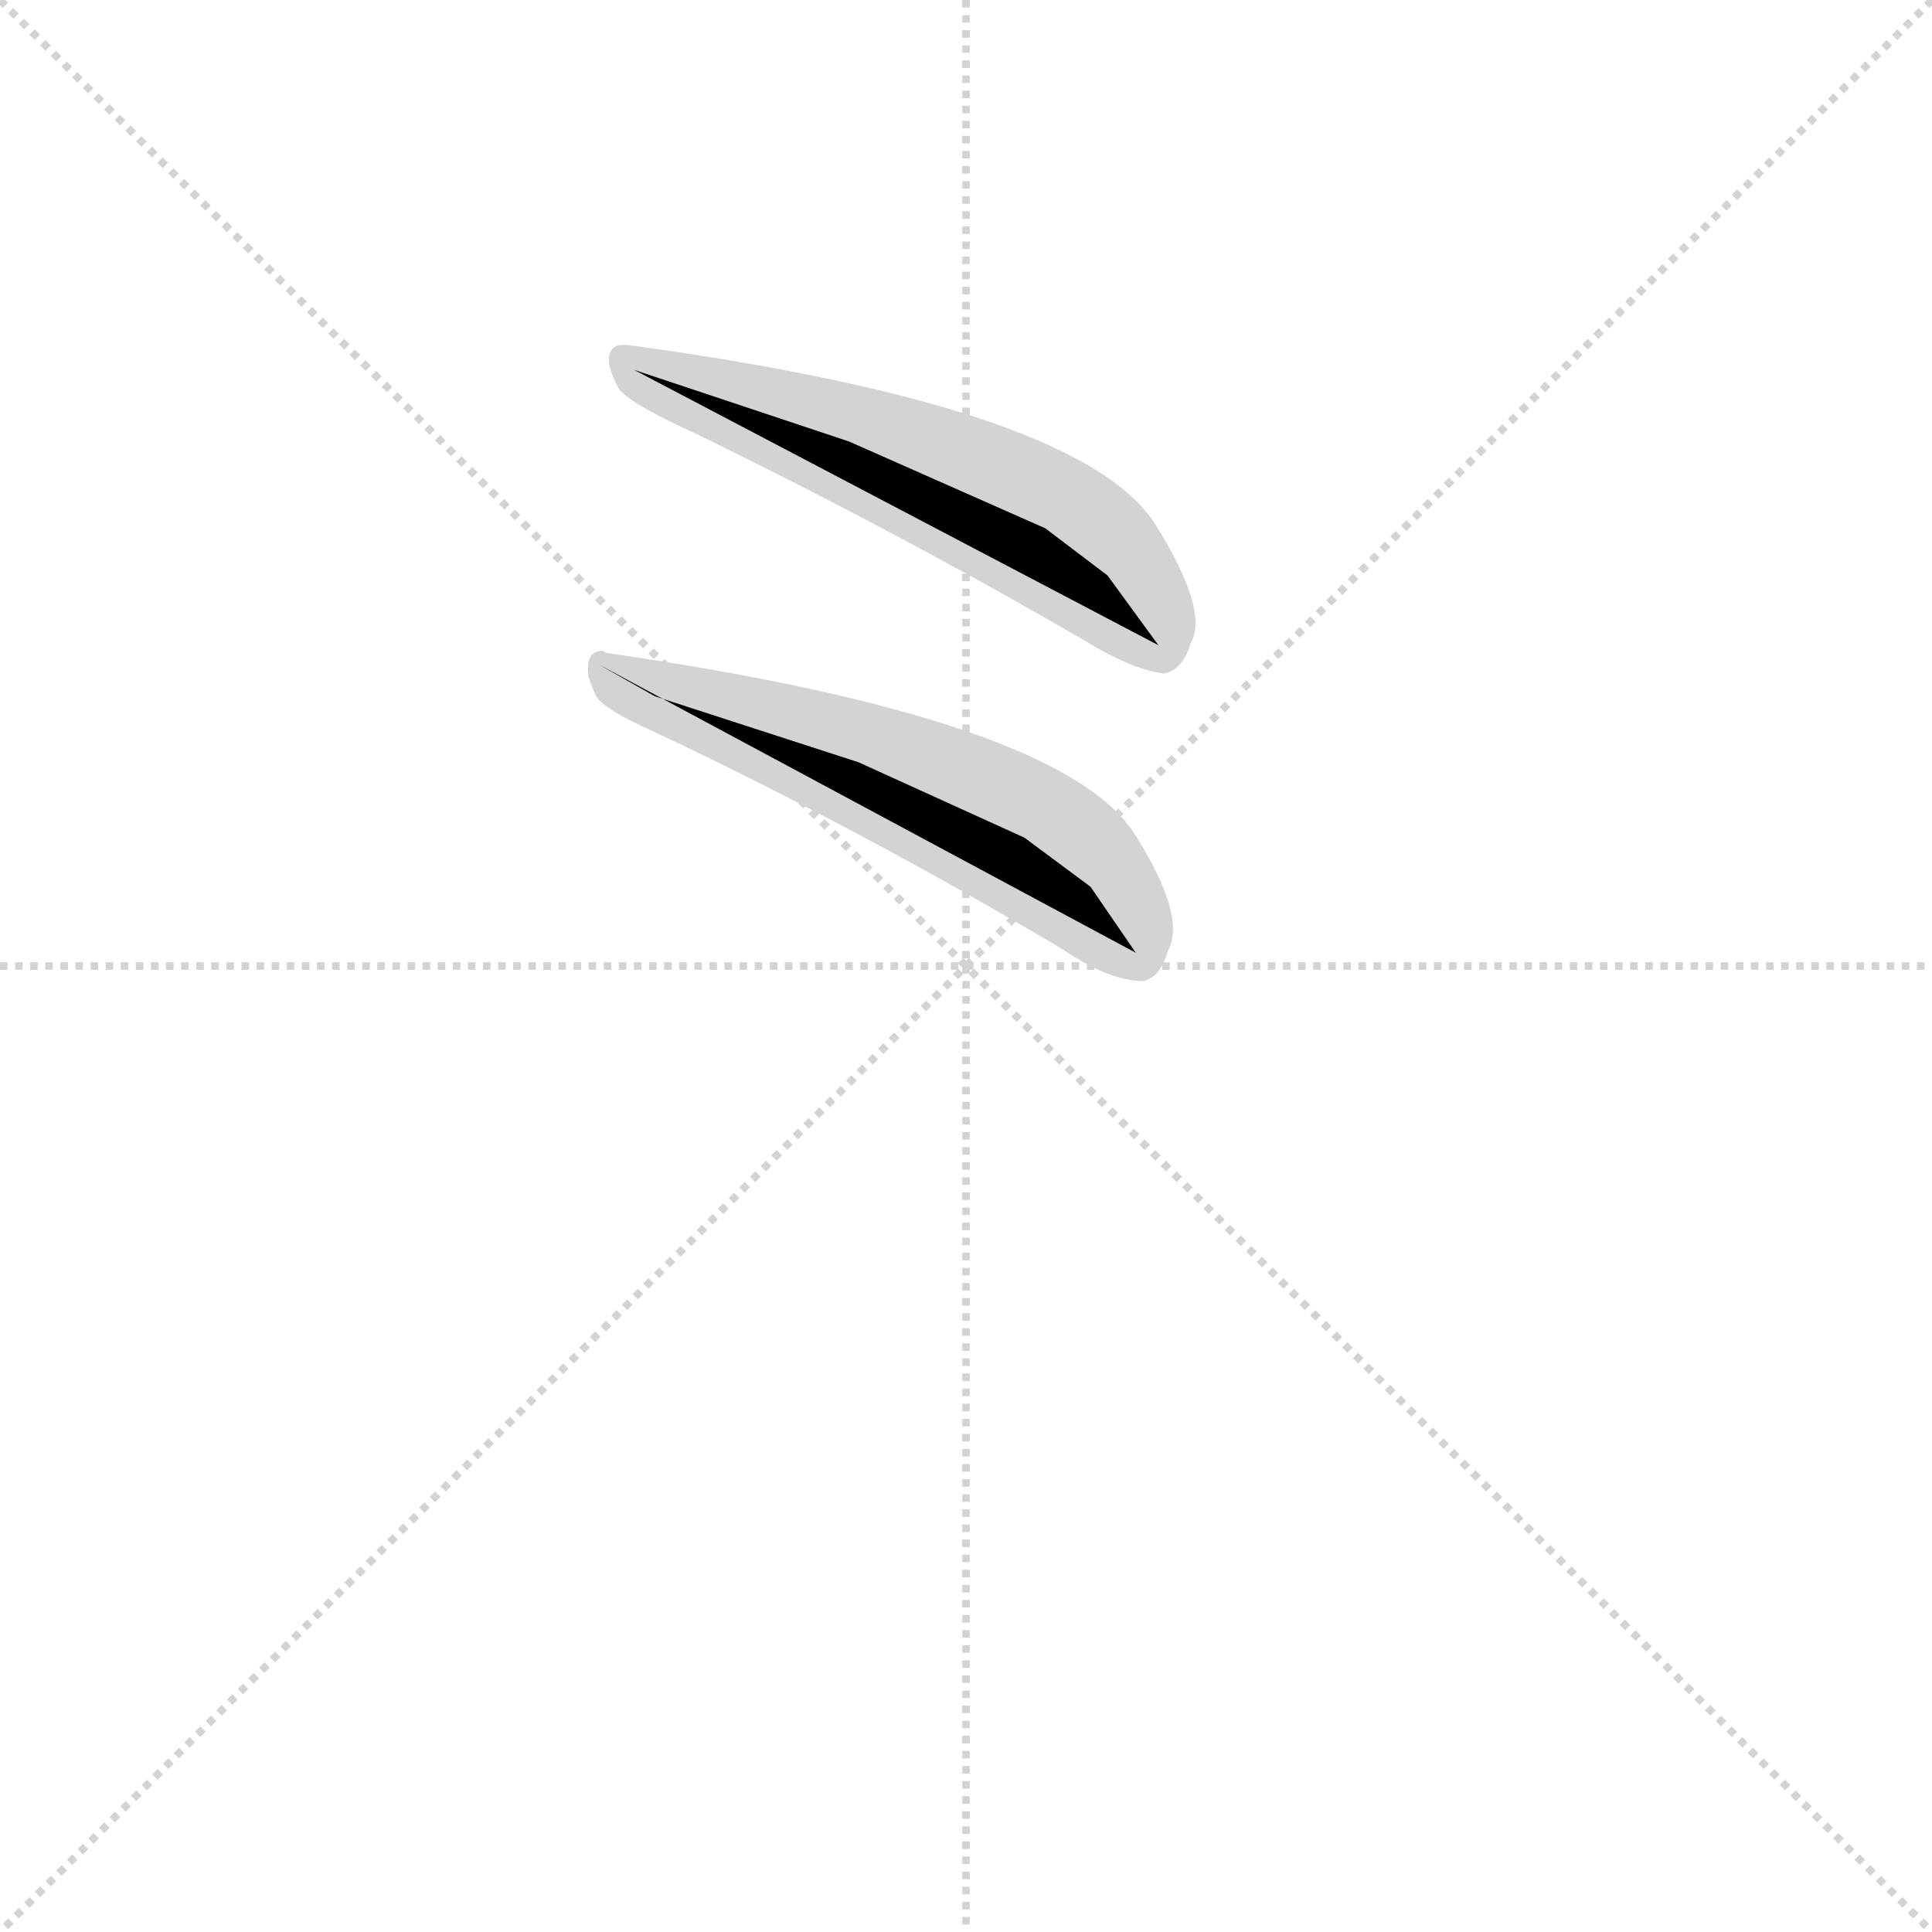
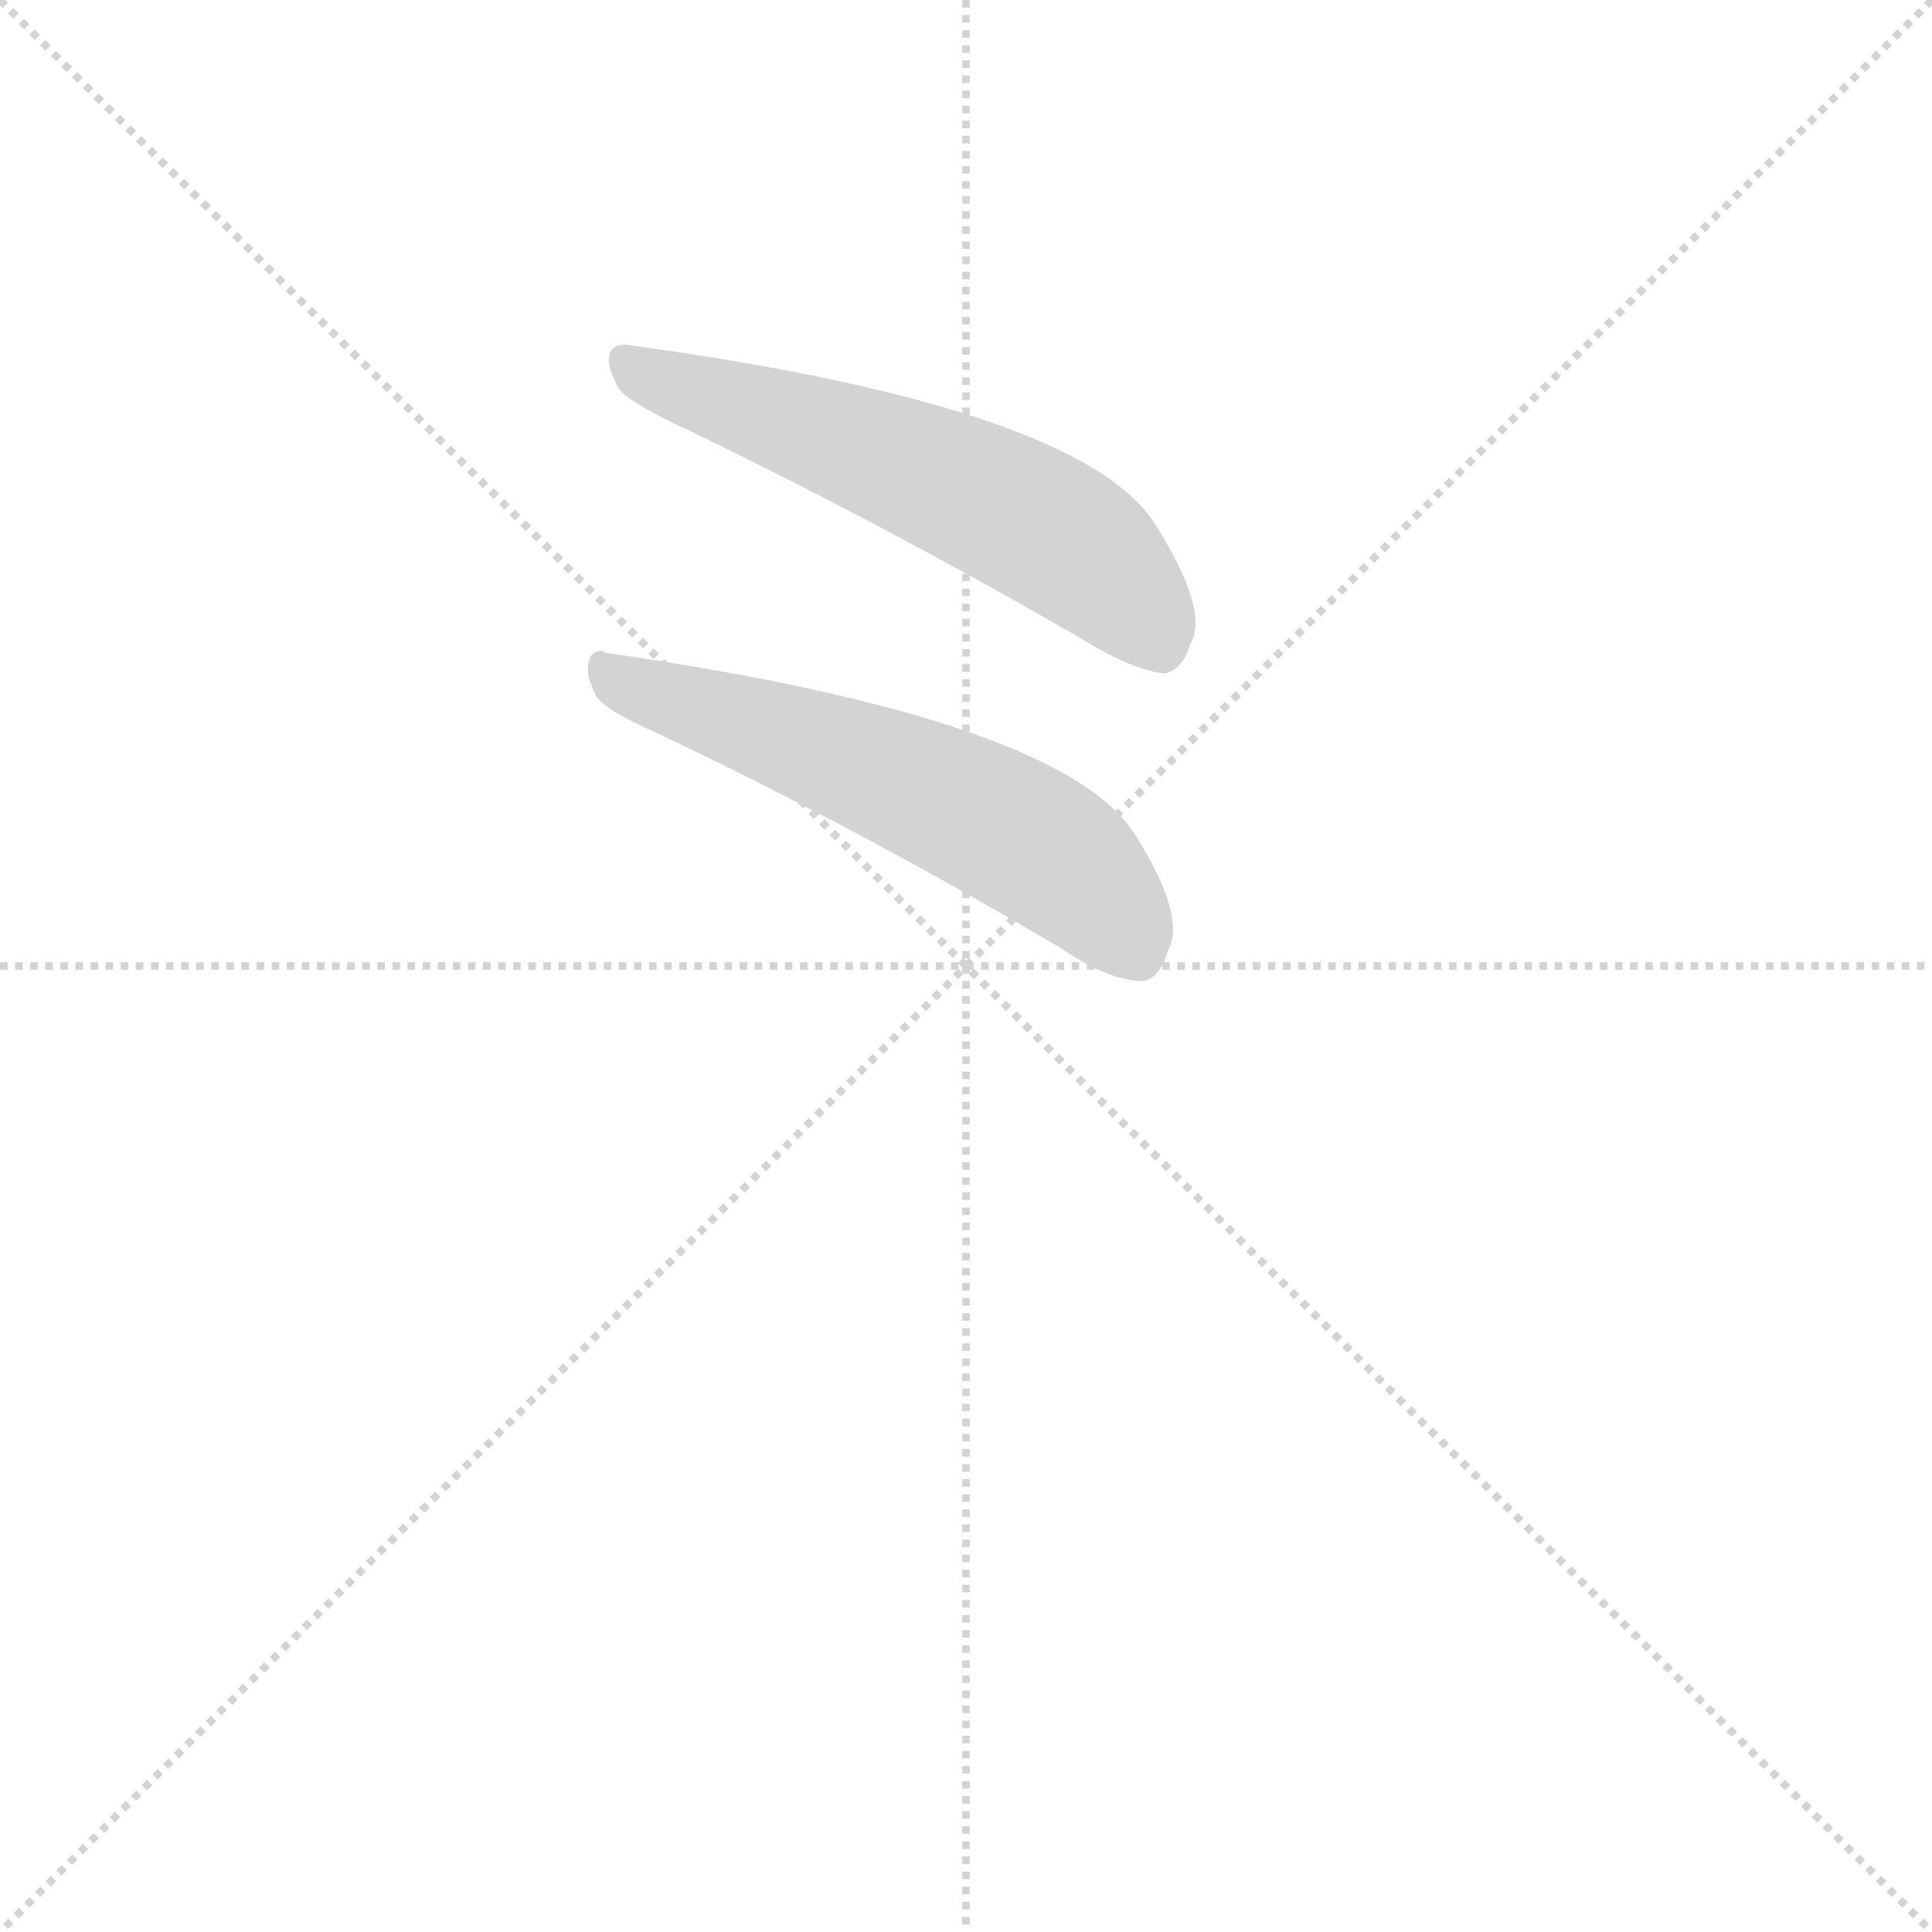
<svg xmlns="http://www.w3.org/2000/svg" version="1.1" viewBox="0 0 1024 1024">
  <g stroke="lightgray" stroke-dasharray="1,1" stroke-width="1" transform="scale(4, 4)">
    <line x1="0" y1="0" x2="256" y2="256" />
    <line x1="256" y1="0" x2="0" y2="256" />
    <line x1="128" y1="0" x2="128" y2="256" />
    <line x1="0" y1="128" x2="256" y2="128" />
  </g>
  <g transform="scale(1, -1) translate(0, -900)">
    <style type="text/css">
          @keyframes keyframes0 { 
 from {
stroke:blue;
stroke-dashoffset:577.0;
stroke-width:128.0;
}
65.0% {
animation-timing-function:step-end;
stroke:blue;
stroke-dashoffset:0.0;
stroke-width:128.0;
}
to {
stroke:black;
stroke-width:1024.0;
} 
-  } @keyframes keyframes1 { 
+  }
+ @keyframes keyframes1 { 
 from {
stroke:blue;
stroke-dashoffset:587.0;
stroke-width:128.0;
}
66.0% {
animation-timing-function:step-end;
stroke:blue;
stroke-dashoffset:0.0;
stroke-width:128.0;
}
to {
stroke:black;
stroke-width:1024.0;
} 
 }
+           
+           #animation-0 {
+ animation:keyframes0 0.72s both;
+ animation-delay:0.0s;
+ animation-timing-function:linear;
+ }
+ #animation-1 {
+ animation:keyframes1 0.728s both;
+ animation-delay:0.72s;
+ animation-timing-function:linear;
+ }
        </style>
    <path d="M 323 706 Q 325 699 328 694 Q 334 686 367 671 Q 474 619 574 561 Q 600 545 617 543 Q 627 545 631 559 Q 641 576 613 621 Q 575 684 334 717 Q 321 719 323 706 Z" fill="lightgray" />
    <path d="M 312 541 Q 314 535 316 531 Q 320 524 347 512 Q 455 461 563 397 Q 588 380 606 380 Q 615 382 619 396 Q 629 414 602 457 Q 564 519 321 554 Q 320 555 319 555 Q 310 555 312 541 Z" fill="lightgray" />
-     <path cli-path="url(\#clip-0)" d="M 336 704 L 450 666 L 554 620 L 587 595 L 614 558" stroke-dasharray="449 898" stroke-linecap="round" />
-     <path cli-path="url(\#clip-1)" d="M 317 548 L 347 531 L 455 496 L 543 456 L 578 430 L 602 395" stroke-dasharray="459 918" stroke-linecap="round" />
+     <clipPath id="clip-0">
+       <path d="M 323 706 Q 325 699 328 694 Q 334 686 367 671 Q 474 619 574 561 Q 600 545 617 543 Q 627 545 631 559 Q 641 576 613 621 Q 575 684 334 717 Q 321 719 323 706 Z" />
+     </clipPath>
+     <clipPath id="clip-1">
+       <path d="M 312 541 Q 314 535 316 531 Q 320 524 347 512 Q 455 461 563 397 Q 588 380 606 380 Q 615 382 619 396 Q 629 414 602 457 Q 564 519 321 554 Q 320 555 319 555 Q 310 555 312 541 Z" />
+     </clipPath>
+     <path id="animation-0" clip-path="url(#clip-0)" d="M 336 704 L 450 666 L 554 620 L 587 595 L 614 558" stroke-dasharray="449 898" stroke-linecap="round" fill="none" />
+     <path id="animation-1" clip-path="url(#clip-1)" d="M 317 548 L 347 531 L 455 496 L 543 456 L 578 430 L 602 395" stroke-dasharray="459 918" stroke-linecap="round" fill="none" />
  </g>
</svg>
